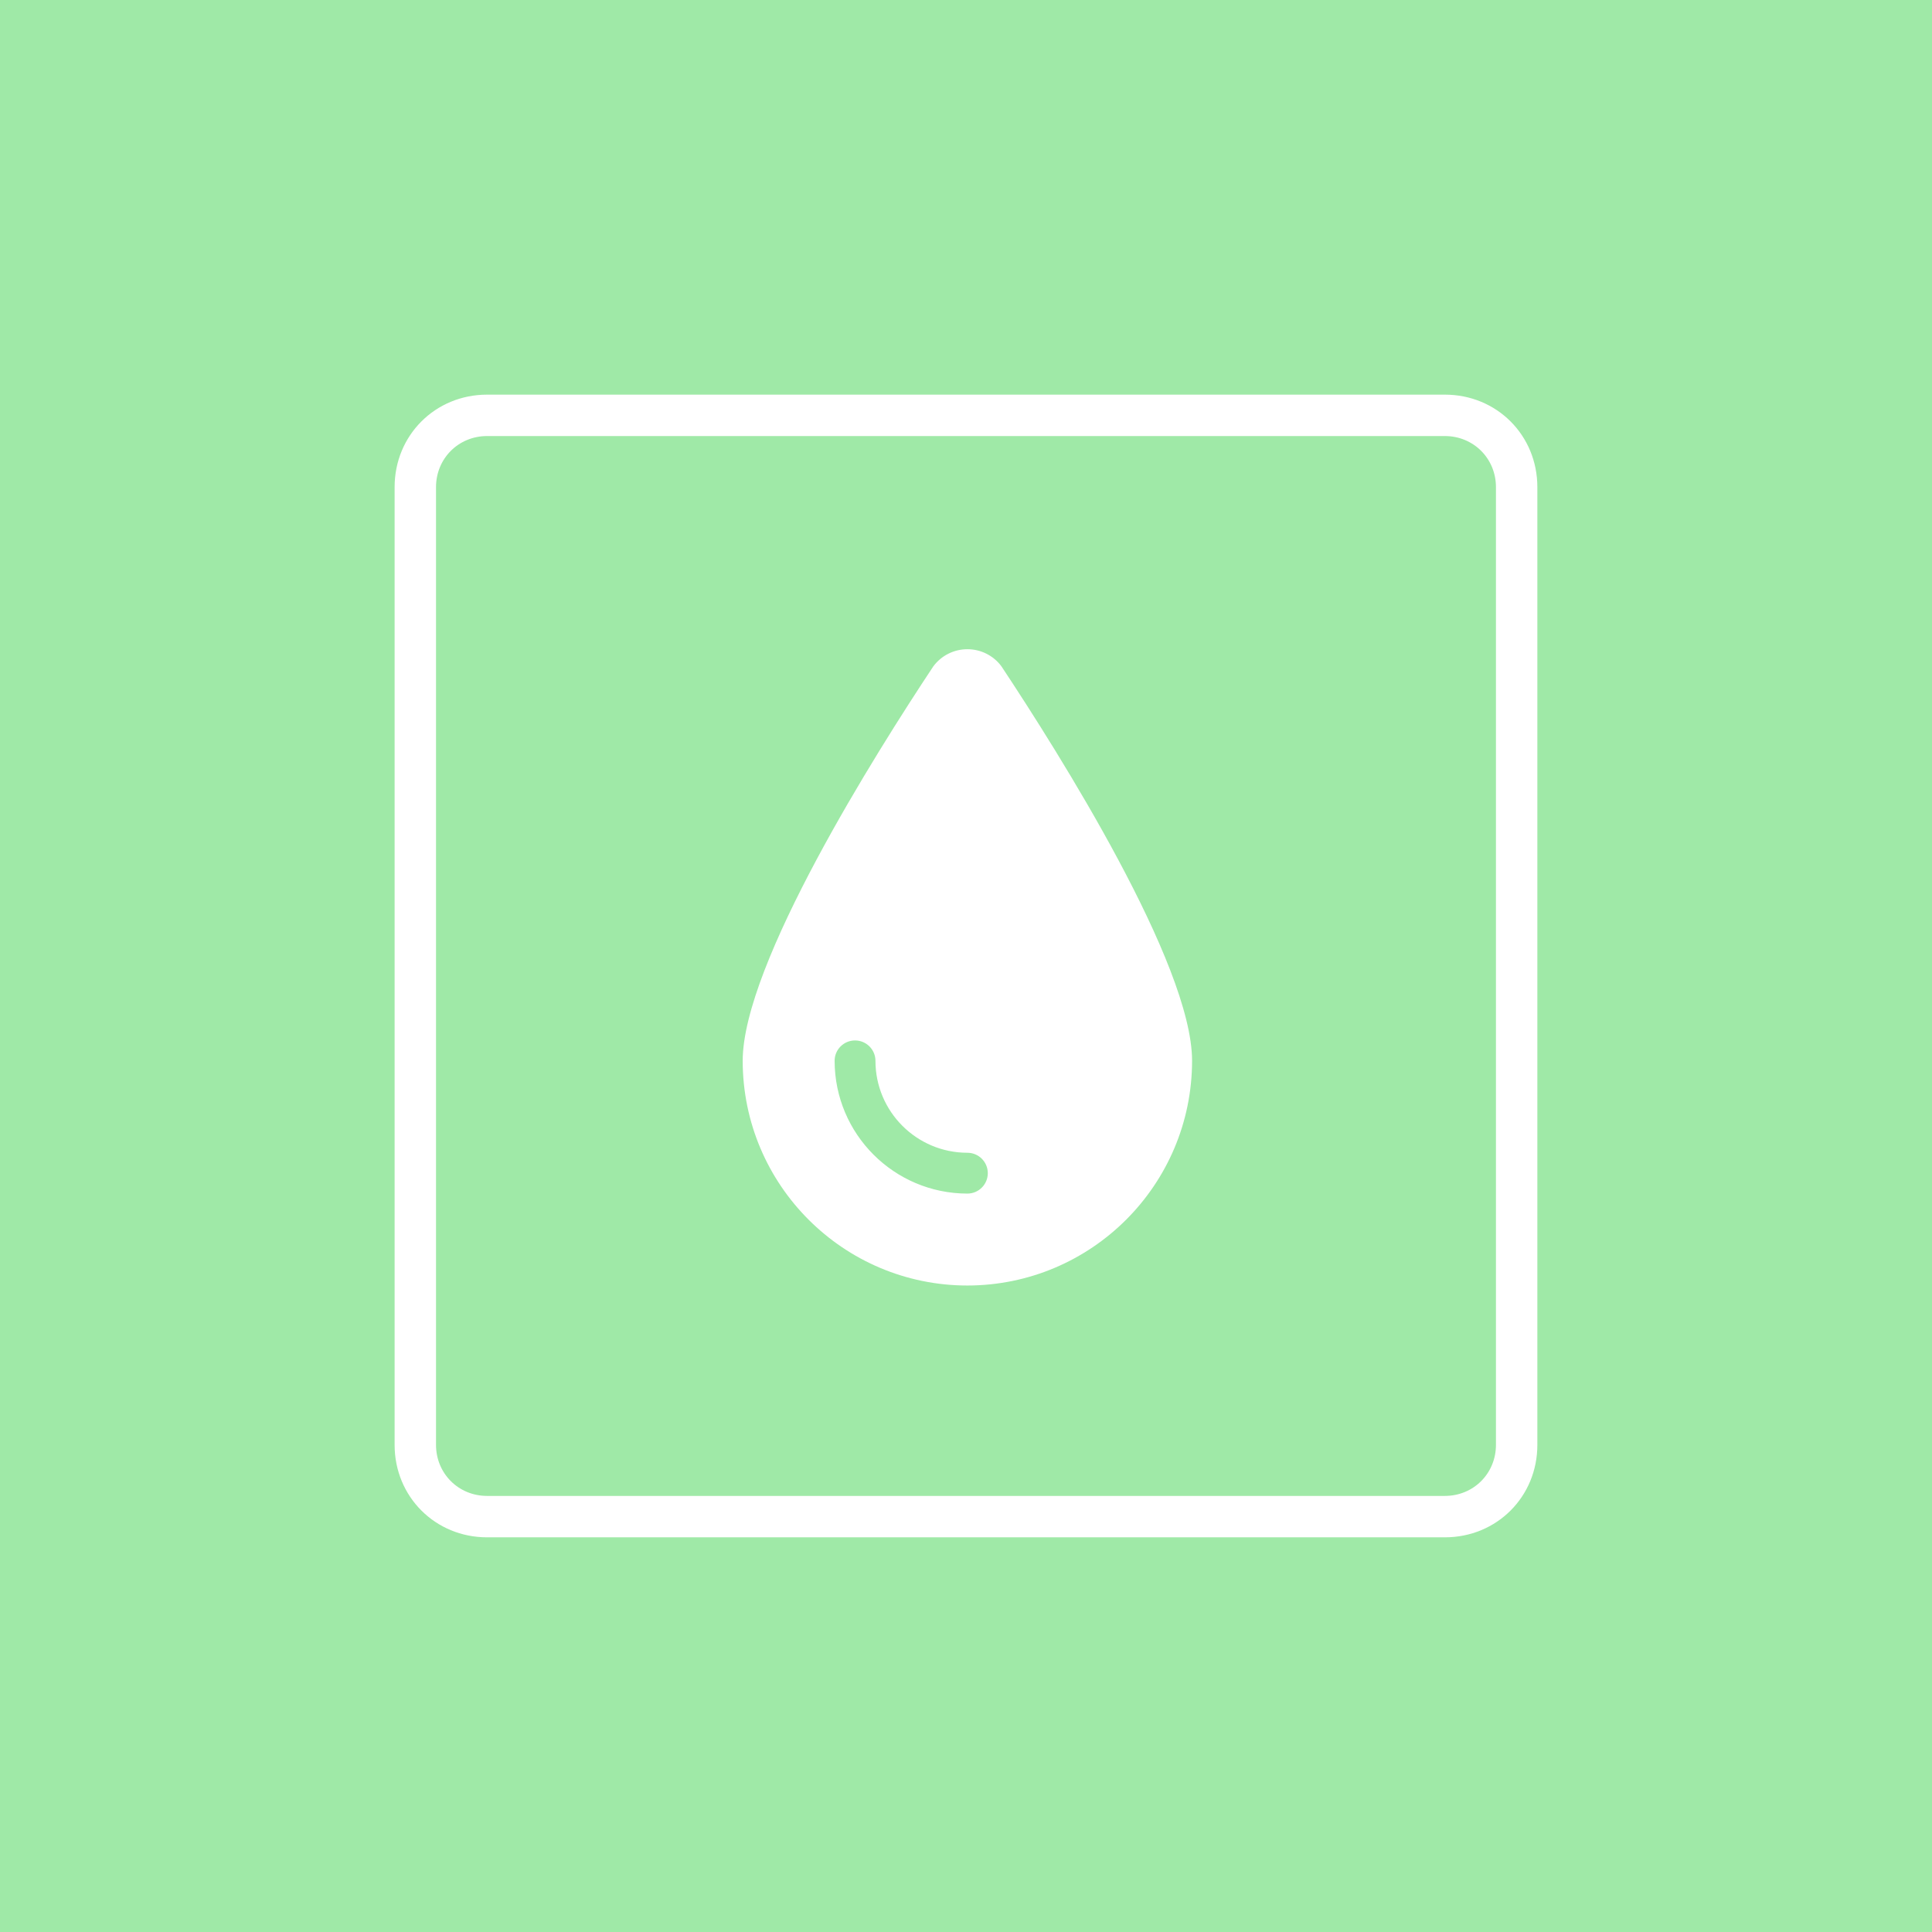
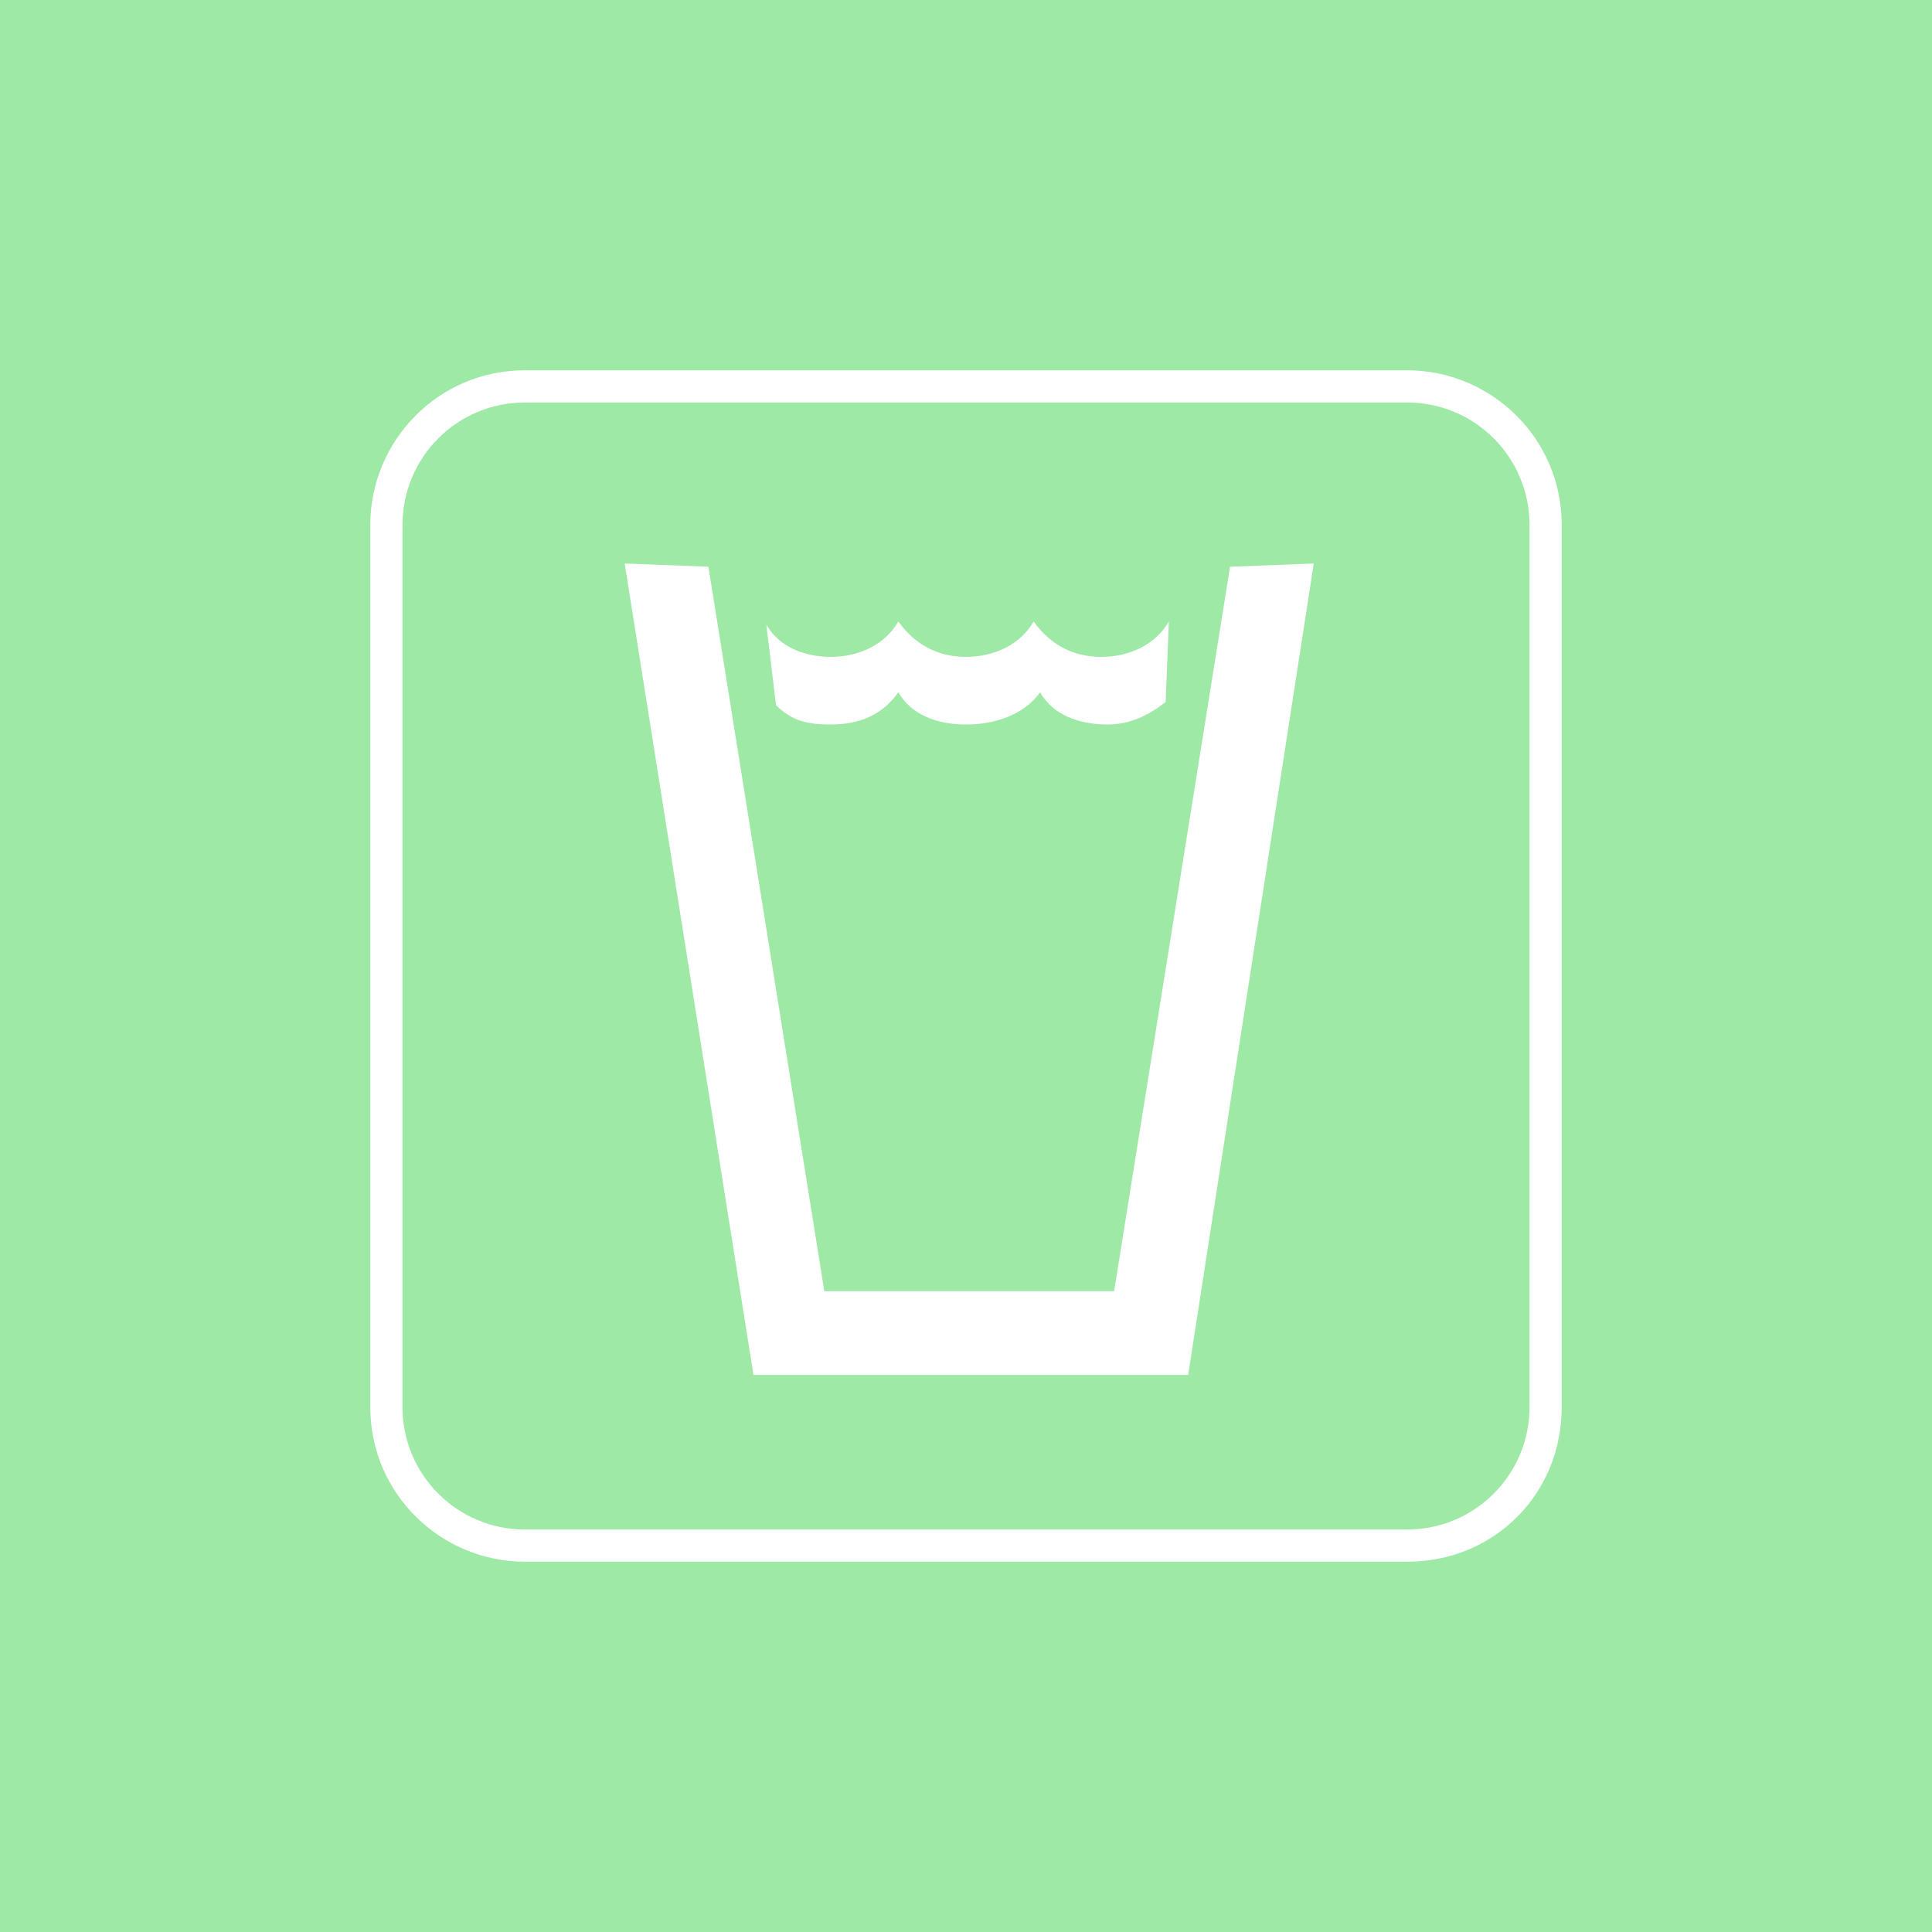
- <svg xmlns="http://www.w3.org/2000/svg" version="1.1" id="Layer_1" x="0px" y="0px" width="60px" height="60px" viewBox="0 0 60 60" enable-background="new 0 0 60 60" xml:space="preserve">
-   <rect fill="#9FE9A7" width="60" height="60" />
+ <svg xmlns="http://www.w3.org/2000/svg" version="1.1" id="Layer_1" x="0px" y="0px" width="60px" height="60px" viewBox="0 0 60 60" style="enable-background:new 0 0 60 60;" xml:space="preserve">
+   <style type="text/css">
+ 	.st0{fill:#9FE9A7;}
+ 	.st1{fill:#FFFFFF;}
+ </style>
+   <rect class="st0" width="60" height="60" />
  <g>
    <g>
-       <g id="Rectangle-path_107_1_">
-         <path fill="#FFFFFF" d="M44.872,47.743h-29.745c-1.61,0-2.872-1.261-2.872-2.872V15.128     c0-1.61,1.262-2.872,2.872-2.872h29.745c1.611,0,2.872,1.261,2.872,2.872v29.743     C47.745,46.482,46.483,47.743,44.872,47.743z M15.127,13.542c-0.889,0-1.586,0.697-1.586,1.586v29.743     c0,0.89,0.697,1.586,1.586,1.586h29.745c0.89,0,1.586-0.697,1.586-1.586V15.128     c0-0.889-0.697-1.586-1.586-1.586C44.872,13.542,15.127,13.542,15.127,13.542z" />
-       </g>
-       <g>
-         <path fill="#FFFFFF" d="M26.554,32.312c0.35,0,0.634,0.284,0.634,0.634c0.001,1.576,1.279,2.853,2.855,2.854     c0.35,0,0.634,0.284,0.634,0.634c0,0.35-0.284,0.634-0.634,0.634c-2.276-0.002-4.121-1.847-4.123-4.123     C25.919,32.596,26.203,32.312,26.554,32.312z M30.043,39.923c3.852-0.004,6.974-3.126,6.978-6.978     c0-3.003-4.141-9.569-5.921-12.252c-0.248-0.335-0.64-0.531-1.057-0.531c-0.417,0-0.809,0.197-1.057,0.531     c-1.781,2.683-5.921,9.248-5.921,12.252C23.069,36.797,26.191,39.92,30.043,39.923z" />
-       </g>
+       <path class="st1" d="M43.7,48.5H16.3c-2.6,0-4.8-2.1-4.8-4.8V16.3c0-2.6,2.1-4.8,4.8-4.8h27.4c2.6,0,4.8,2.1,4.8,4.8v27.4    C48.5,46.4,46.4,48.5,43.7,48.5z M16.3,12.5c-2.1,0-3.8,1.7-3.8,3.8v27.4c0,2.1,1.7,3.8,3.8,3.8h27.4c2.1,0,3.8-1.7,3.8-3.8V16.3    c0-2.1-1.7-3.8-3.8-3.8H16.3z" />
    </g>
+     <path class="st1" d="M36.2,21.8c-0.5,0.4-1.1,0.7-1.8,0.7c-0.9,0-1.7-0.3-2.1-1c-0.5,0.7-1.4,1-2.3,1s-1.7-0.3-2.1-1   c-0.5,0.7-1.2,1-2.1,1c-0.7,0-1.2-0.1-1.7-0.6l-0.3-2.5c0.4,0.7,1.2,1,2,1c0.9,0,1.7-0.4,2.1-1.1c0.5,0.7,1.2,1.1,2.1,1.1   s1.7-0.4,2.1-1.1c0.5,0.7,1.2,1.1,2.1,1.1c0.9,0,1.7-0.4,2.1-1.1L36.2,21.8z" />
+     <polygon class="st1" points="36.9,42.7 40.8,17.5 38.2,17.6 34.6,40.1 25.6,40.1 22,17.6 19.4,17.5 23.4,42.7  " />
  </g>
</svg>
